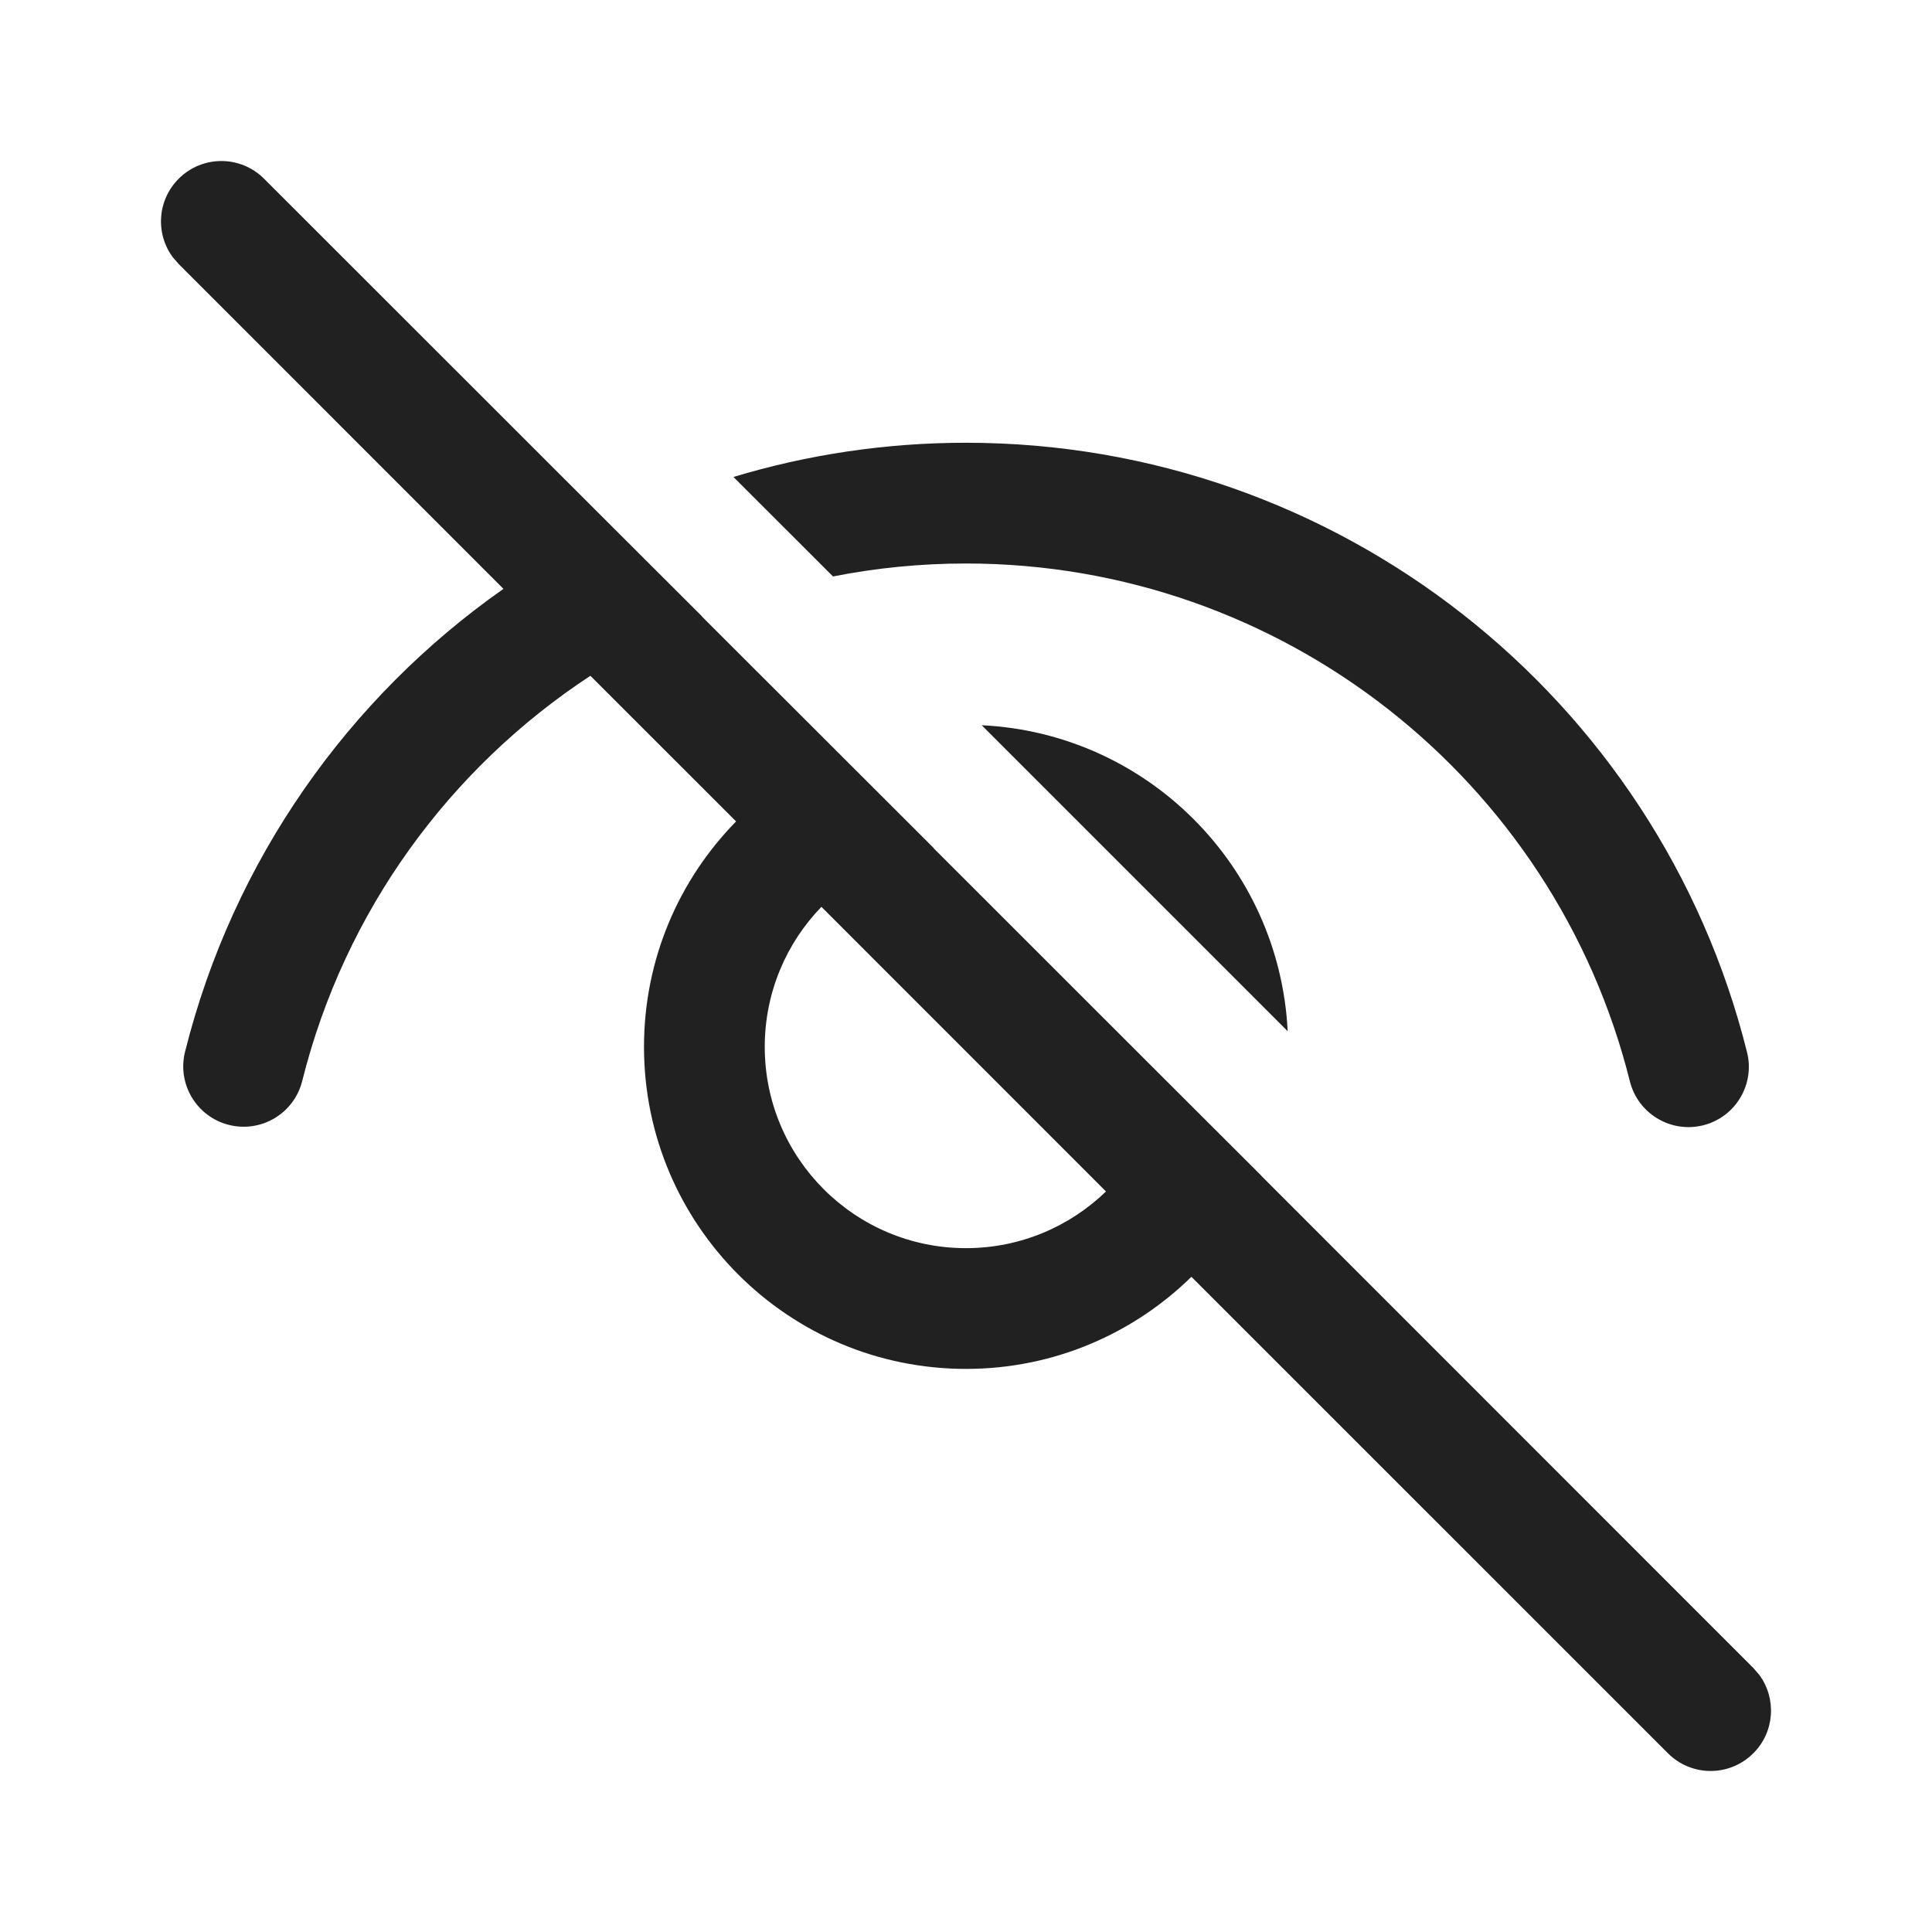
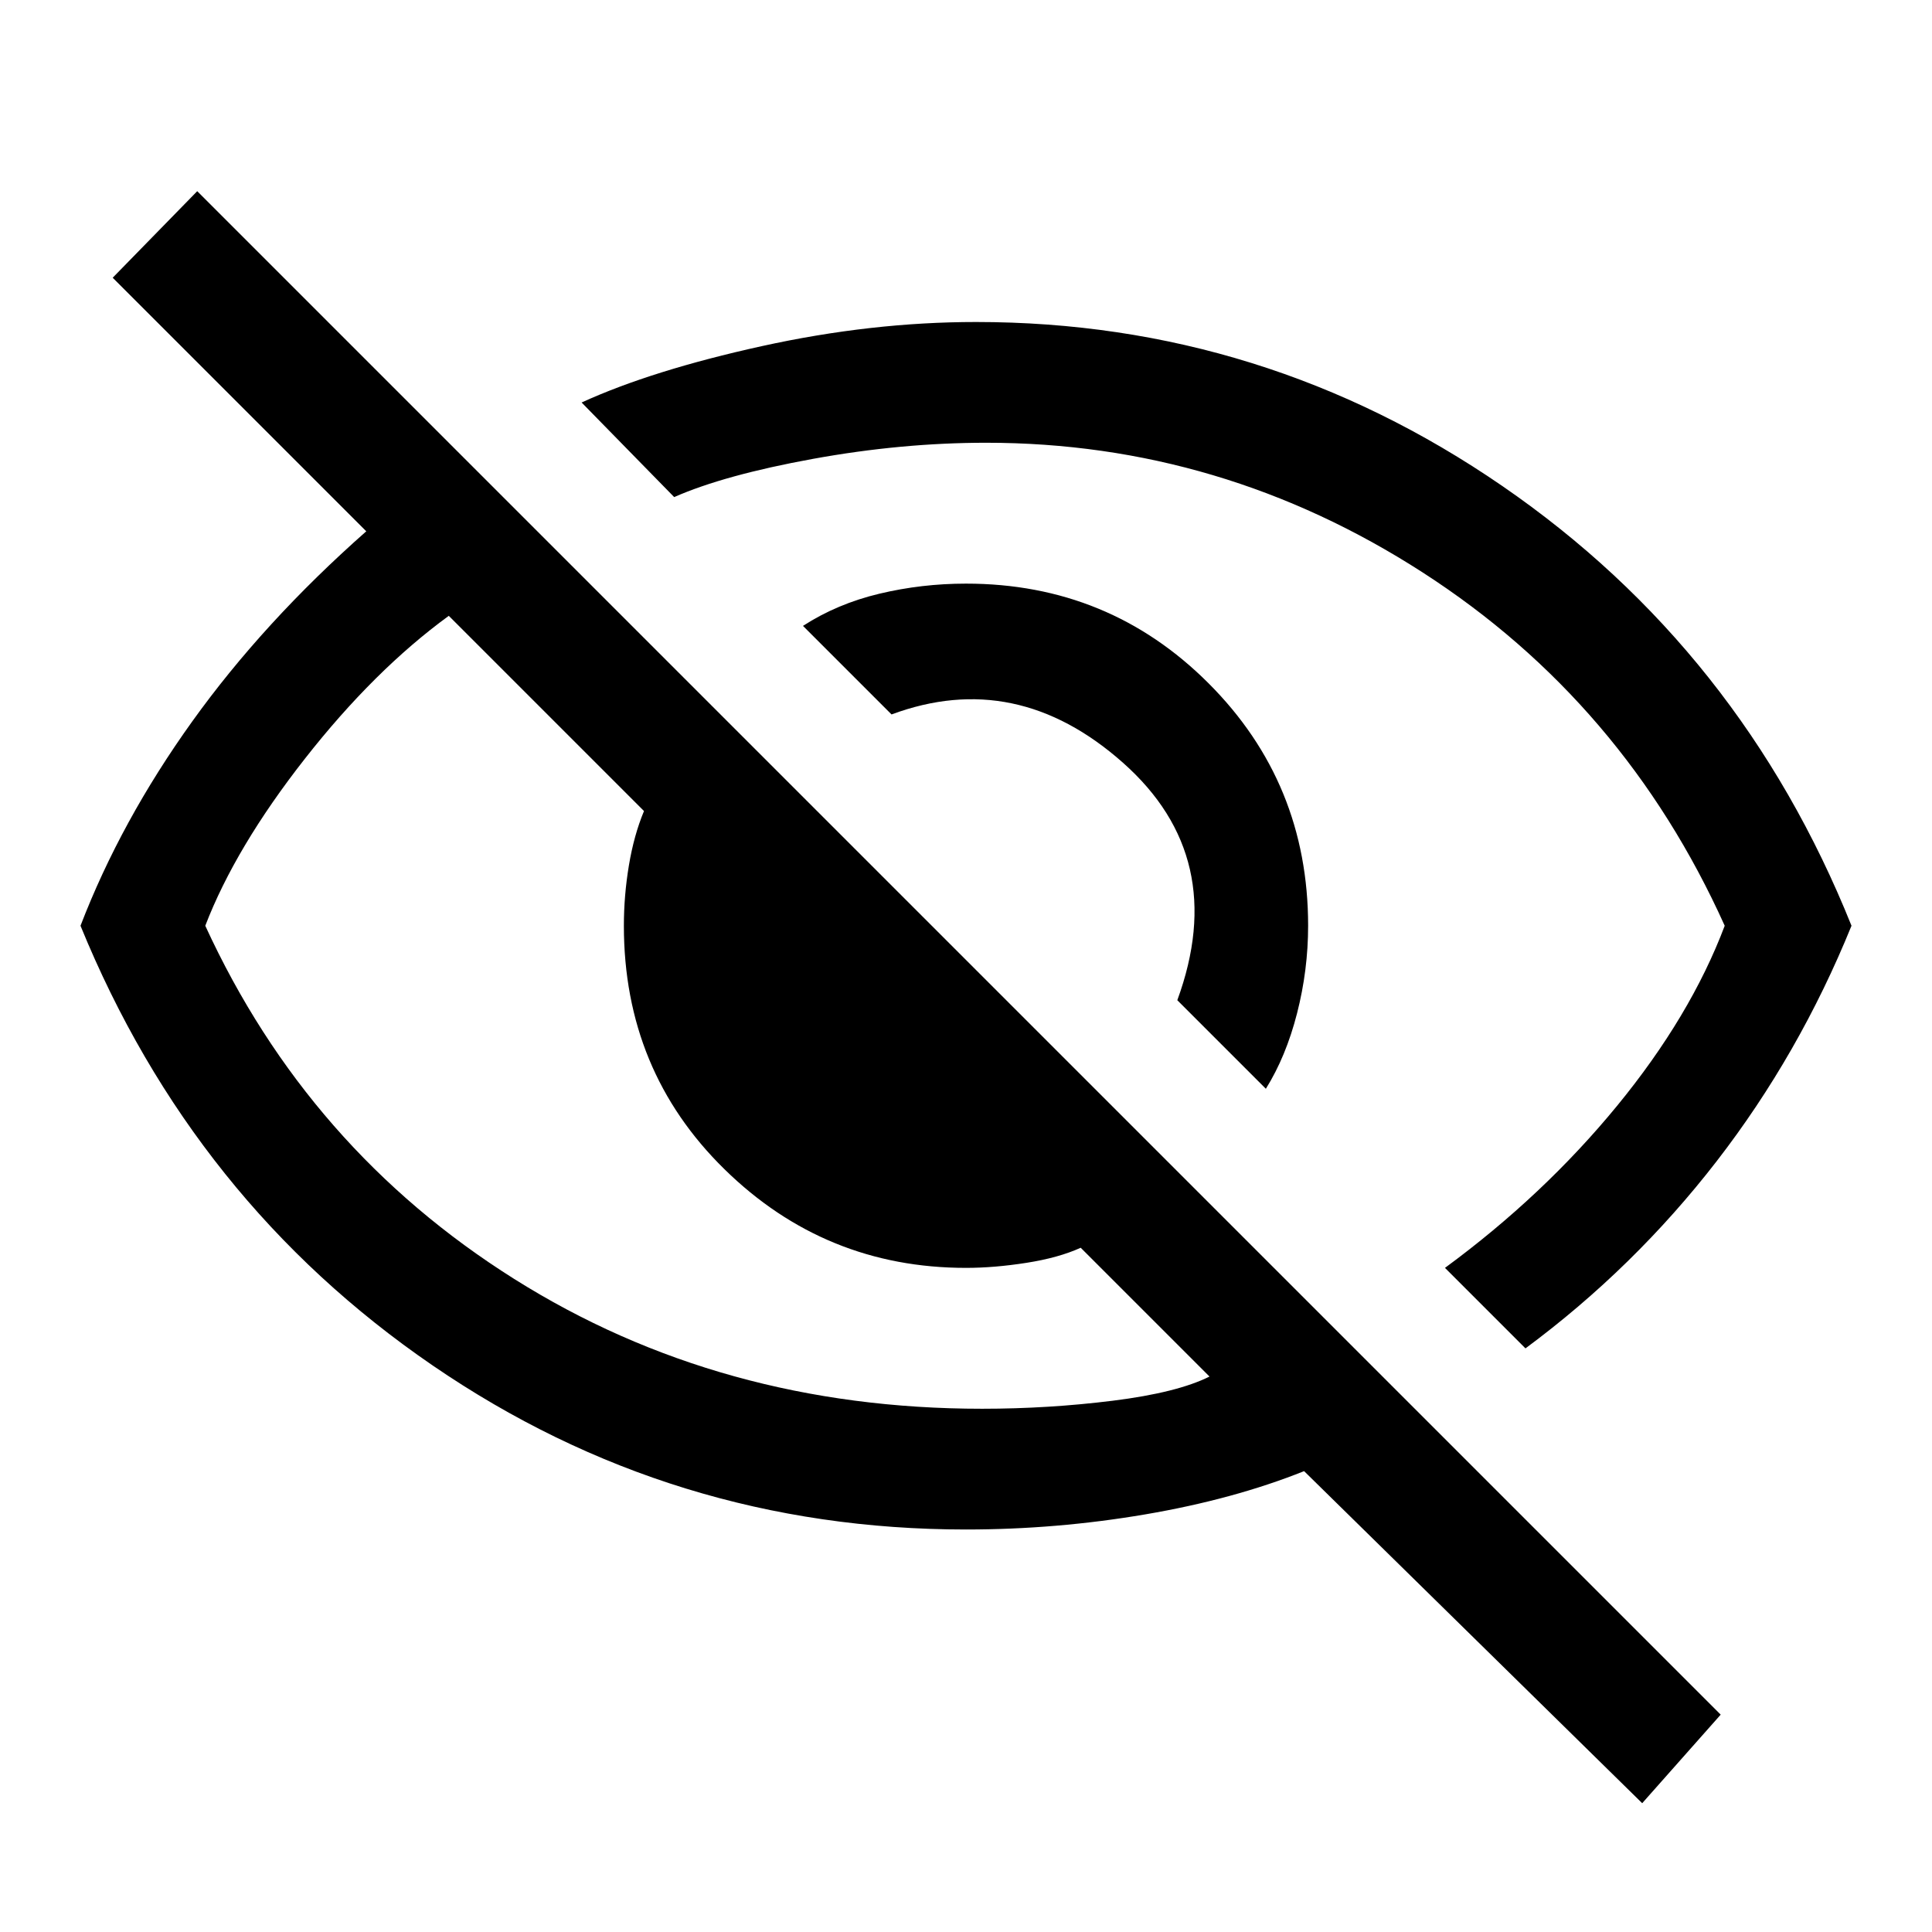
- <svg xmlns="http://www.w3.org/2000/svg" width="24px" height="24px" viewBox="0 0 24 24" fill="none">
-   <path d="M2.22 2.22C1.953 2.486 1.929 2.903 2.147 3.196L2.22 3.28L6.254 7.315C4.332 8.664 2.896 10.68 2.299 13.064C2.198 13.466 2.442 13.873 2.844 13.974C3.246 14.075 3.653 13.831 3.754 13.429C4.283 11.313 5.591 9.539 7.334 8.395L9.144 10.204C8.436 10.926 8 11.914 8 13.005C8 15.214 9.791 17.005 12 17.005C13.09 17.005 14.079 16.568 14.8 15.861L20.72 21.78C21.013 22.073 21.487 22.073 21.78 21.78C22.047 21.514 22.071 21.097 21.853 20.804L21.78 20.72L15.667 14.605L15.668 14.604L14.468 13.406L11.598 10.537L11.6 10.536L8.719 7.658L8.72 7.656L7.587 6.525L3.28 2.22C2.987 1.927 2.513 1.927 2.22 2.22ZM10.204 11.265L13.739 14.801C13.289 15.236 12.676 15.505 12 15.505C10.619 15.505 9.5 14.385 9.5 13.005C9.5 12.329 9.768 11.715 10.204 11.265ZM12 5.5C11 5.5 10.029 5.648 9.111 5.925L10.348 7.161C10.884 7.055 11.436 7 12 7C15.923 7 19.31 9.68 20.247 13.433C20.348 13.835 20.755 14.079 21.157 13.979C21.558 13.879 21.803 13.472 21.702 13.07C20.599 8.653 16.616 5.5 12 5.5ZM12.195 9.009L15.996 12.81C15.894 10.753 14.247 9.108 12.195 9.009Z" fill="#212121" />
+ <svg xmlns="http://www.w3.org/2000/svg" height="48" width="48">
+   <path d="M31.45 27.05 29.25 24.85Q30.55 21.3 27.9 18.95Q25.25 16.6 22.15 17.75L19.95 15.55Q20.8 15 21.85 14.75Q22.9 14.5 24 14.5Q27.55 14.5 30.025 16.975Q32.5 19.45 32.5 23Q32.5 24.1 32.225 25.175Q31.95 26.25 31.45 27.05ZM37.9 33.5 35.9 31.5Q38.35 29.7 40.175 27.475Q42 25.25 42.85 23Q40.35 17.45 35.35 14.225Q30.35 11 24.5 11Q22.4 11 20.2 11.4Q18 11.8 16.75 12.35L14.45 10Q16.2 9.2 18.925 8.6Q21.65 8 24.25 8Q31.4 8 37.325 12.075Q43.25 16.15 46 23Q44.7 26.2 42.65 28.85Q40.6 31.5 37.9 33.5ZM40.8 44.8 32.4 36.55Q30.65 37.25 28.45 37.625Q26.25 38 24 38Q16.7 38 10.75 33.925Q4.8 29.85 2 23Q3 20.4 4.775 17.925Q6.55 15.45 9.1 13.2L2.8 6.9L4.9 4.75L42.75 42.6ZM11.15 15.3Q9.3 16.65 7.575 18.85Q5.85 21.05 5.1 23Q7.65 28.55 12.775 31.775Q17.9 35 24.4 35Q26.05 35 27.65 34.8Q29.25 34.6 30.05 34.2L26.85 31Q26.3 31.25 25.5 31.375Q24.7 31.5 24 31.5Q20.5 31.5 18 29.05Q15.5 26.6 15.5 23Q15.5 22.25 15.625 21.5Q15.75 20.75 16 20.15ZM26.4 22.4Q26.4 22.4 26.4 22.4Q26.4 22.4 26.4 22.4Q26.4 22.4 26.4 22.4Q26.4 22.4 26.4 22.4Q26.4 22.4 26.4 22.4Q26.4 22.4 26.4 22.4ZM20.6 25.3Q20.6 25.3 20.6 25.3Q20.6 25.3 20.6 25.3Q20.6 25.3 20.6 25.3Q20.6 25.3 20.6 25.3Q20.6 25.3 20.6 25.3Q20.6 25.3 20.6 25.3Z" />
</svg>
